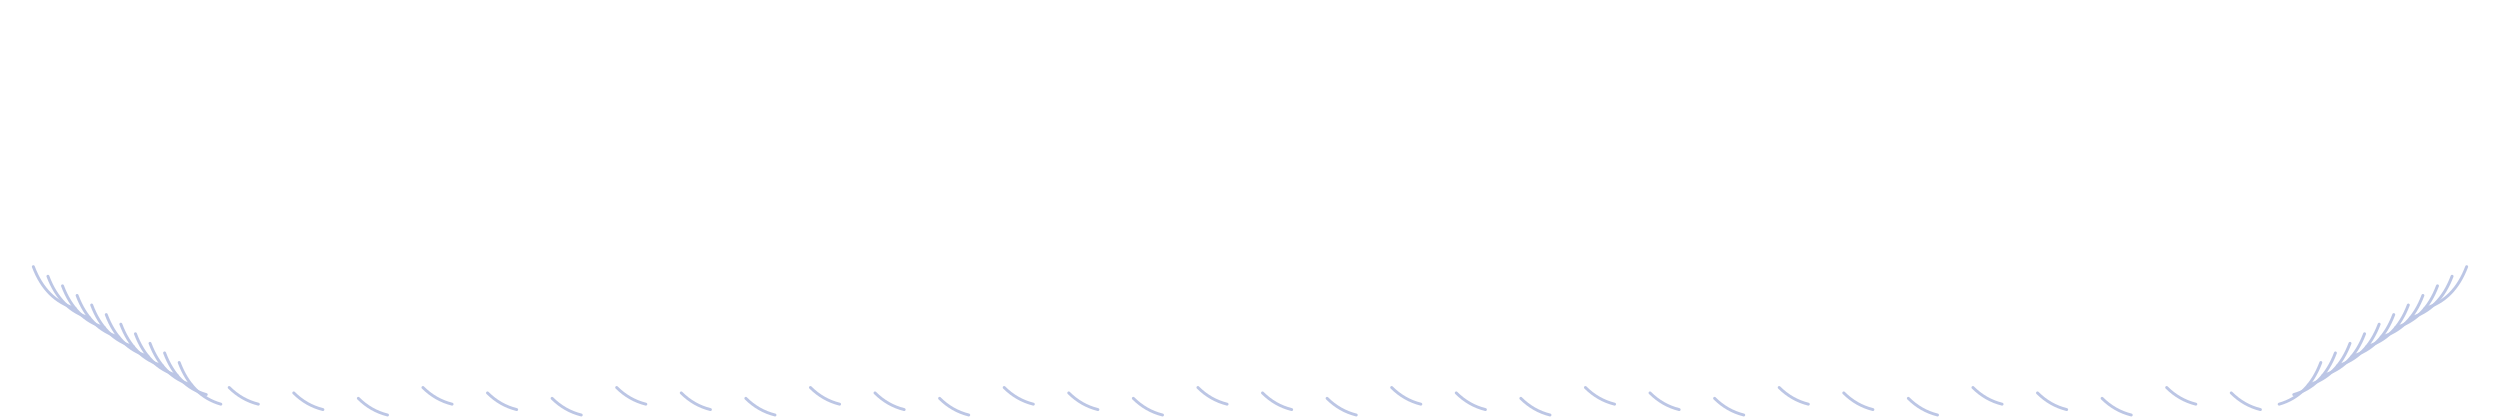
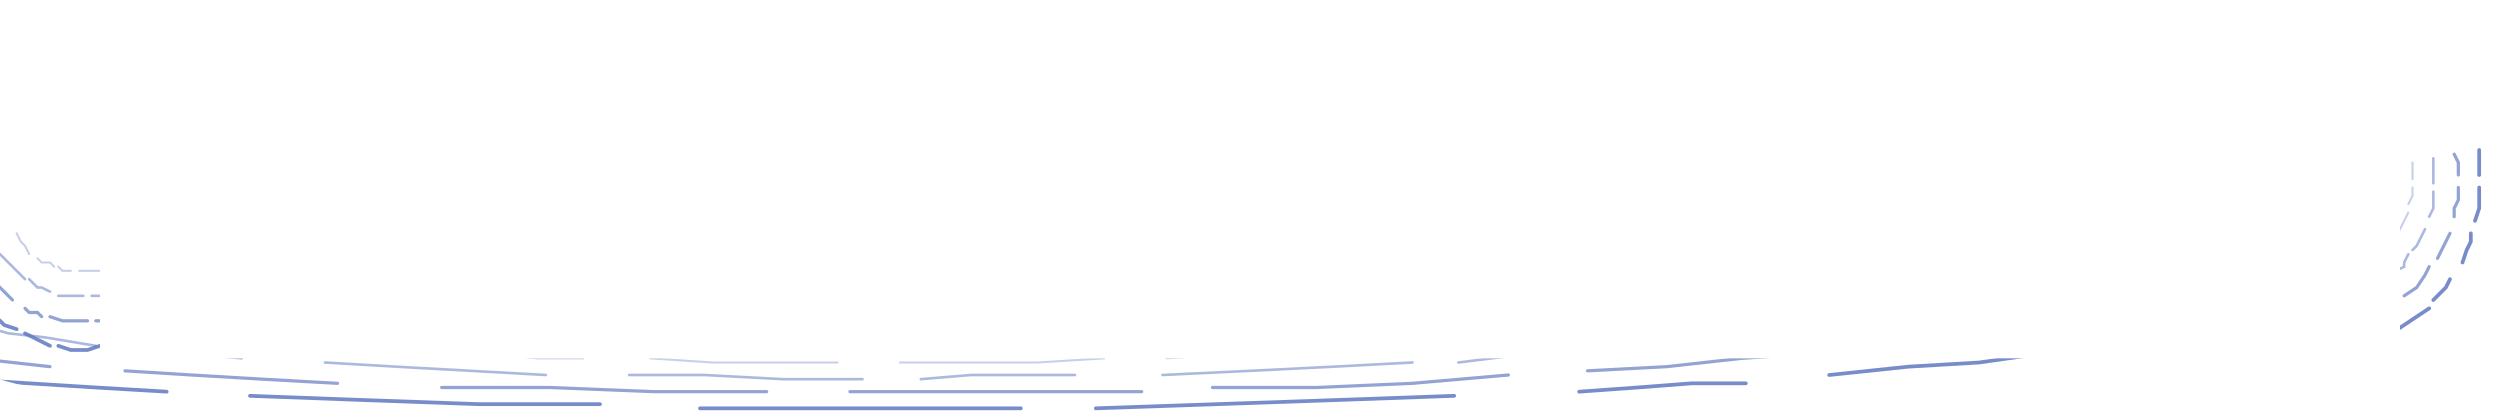
<svg xmlns="http://www.w3.org/2000/svg" viewBox="0 0 600 100" preserveAspectRatio="none">
-   <g fill="none" stroke="#5f78c0" stroke-width="0.7" stroke-linecap="round" opacity="0.42">
-     <path d="M 8.0 64.0 q 3 8 10 10" vector-effect="non-scaling-stroke" />
-     <path d="M 11.5 66.3 q 3 8 10 10" vector-effect="non-scaling-stroke" />
-     <path d="M 15.0 68.6 q 3 8 10 10" vector-effect="non-scaling-stroke" />
-     <path d="M 18.5 70.9 q 3 8 10 10" vector-effect="non-scaling-stroke" />
-     <path d="M 22.0 73.2 q 3 8 10 10" vector-effect="non-scaling-stroke" />
-     <path d="M 25.5 75.5 q 3 8 10 10" vector-effect="non-scaling-stroke" />
-     <path d="M 29.0 77.8 q 3 8 10 10" vector-effect="non-scaling-stroke" />
-     <path d="M 32.5 80.1 q 3 8 10 10" vector-effect="non-scaling-stroke" />
-     <path d="M 36.0 82.4 q 3 8 10 10" vector-effect="non-scaling-stroke" />
-     <path d="M 39.5 84.7 q 3 8 10 10" vector-effect="non-scaling-stroke" />
-     <path d="M 43.0 87.0 q 3 8 10 10" vector-effect="non-scaling-stroke" />
-     <path d="M 8.0 64.0 q 3 8 10 10" transform="translate(600 0) scale(-1 1)" vector-effect="non-scaling-stroke" />
-     <path d="M 11.5 66.3 q 3 8 10 10" transform="translate(600 0) scale(-1 1)" vector-effect="non-scaling-stroke" />
-     <path d="M 15.0 68.6 q 3 8 10 10" transform="translate(600 0) scale(-1 1)" vector-effect="non-scaling-stroke" />
-     <path d="M 18.5 70.9 q 3 8 10 10" transform="translate(600 0) scale(-1 1)" vector-effect="non-scaling-stroke" />
-     <path d="M 22.0 73.2 q 3 8 10 10" transform="translate(600 0) scale(-1 1)" vector-effect="non-scaling-stroke" />
-     <path d="M 25.5 75.5 q 3 8 10 10" transform="translate(600 0) scale(-1 1)" vector-effect="non-scaling-stroke" />
-     <path d="M 29.0 77.8 q 3 8 10 10" transform="translate(600 0) scale(-1 1)" vector-effect="non-scaling-stroke" />
-     <path d="M 32.5 80.1 q 3 8 10 10" transform="translate(600 0) scale(-1 1)" vector-effect="non-scaling-stroke" />
-     <path d="M 36.0 82.4 q 3 8 10 10" transform="translate(600 0) scale(-1 1)" vector-effect="non-scaling-stroke" />
-     <path d="M 39.5 84.7 q 3 8 10 10" transform="translate(600 0) scale(-1 1)" vector-effect="non-scaling-stroke" />
-     <path d="M 43.0 87.0 q 3 8 10 10" transform="translate(600 0) scale(-1 1)" vector-effect="non-scaling-stroke" />
-     <path d="M 55.0 93.0 q 3 3 7 4" vector-effect="non-scaling-stroke" />
-     <path d="M 70.5 94.3 q 3 3 7 4" vector-effect="non-scaling-stroke" />
-     <path d="M 86.0 95.6 q 3 3 7 4" vector-effect="non-scaling-stroke" />
-     <path d="M 101.5 93.0 q 3 3 7 4" vector-effect="non-scaling-stroke" />
-     <path d="M 117.0 94.3 q 3 3 7 4" vector-effect="non-scaling-stroke" />
-     <path d="M 132.5 95.6 q 3 3 7 4" vector-effect="non-scaling-stroke" />
-     <path d="M 148.0 93.0 q 3 3 7 4" vector-effect="non-scaling-stroke" />
-     <path d="M 163.5 94.3 q 3 3 7 4" vector-effect="non-scaling-stroke" />
-     <path d="M 179.0 95.6 q 3 3 7 4" vector-effect="non-scaling-stroke" />
-     <path d="M 194.5 93.0 q 3 3 7 4" vector-effect="non-scaling-stroke" />
-     <path d="M 210.0 94.3 q 3 3 7 4" vector-effect="non-scaling-stroke" />
-     <path d="M 225.5 95.6 q 3 3 7 4" vector-effect="non-scaling-stroke" />
-     <path d="M 241.0 93.0 q 3 3 7 4" vector-effect="non-scaling-stroke" />
-     <path d="M 256.5 94.3 q 3 3 7 4" vector-effect="non-scaling-stroke" />
-     <path d="M 272.0 95.6 q 3 3 7 4" vector-effect="non-scaling-stroke" />
-     <path d="M 287.5 93.0 q 3 3 7 4" vector-effect="non-scaling-stroke" />
-     <path d="M 303.0 94.3 q 3 3 7 4" vector-effect="non-scaling-stroke" />
-     <path d="M 318.5 95.6 q 3 3 7 4" vector-effect="non-scaling-stroke" />
-     <path d="M 334.0 93.0 q 3 3 7 4" vector-effect="non-scaling-stroke" />
-     <path d="M 349.5 94.3 q 3 3 7 4" vector-effect="non-scaling-stroke" />
-     <path d="M 365.0 95.6 q 3 3 7 4" vector-effect="non-scaling-stroke" />
-     <path d="M 380.5 93.0 q 3 3 7 4" vector-effect="non-scaling-stroke" />
-     <path d="M 396.0 94.3 q 3 3 7 4" vector-effect="non-scaling-stroke" />
-     <path d="M 411.5 95.6 q 3 3 7 4" vector-effect="non-scaling-stroke" />
-     <path d="M 427.0 93.0 q 3 3 7 4" vector-effect="non-scaling-stroke" />
-     <path d="M 442.5 94.3 q 3 3 7 4" vector-effect="non-scaling-stroke" />
-     <path d="M 458.0 95.6 q 3 3 7 4" vector-effect="non-scaling-stroke" />
-     <path d="M 473.5 93.0 q 3 3 7 4" vector-effect="non-scaling-stroke" />
-     <path d="M 489.0 94.3 q 3 3 7 4" vector-effect="non-scaling-stroke" />
-     <path d="M 504.5 95.6 q 3 3 7 4" vector-effect="non-scaling-stroke" />
-     <path d="M 520.0 93.0 q 3 3 7 4" vector-effect="non-scaling-stroke" />
-     <path d="M 535.5 94.3 q 3 3 7 4" vector-effect="non-scaling-stroke" />
+   <defs>
+     <clipPath id="bar-edges">
+       <rect x="0" y="86" width="600" height="14" />
+       <rect x="0" y="20" width="24" height="80" />
+       <rect x="576" y="20" width="24" height="80" />
+     </clipPath>
+     <clipPath id="b0">
+       <ellipse cx="30" cy="62" rx="35" ry="40" />
+     </clipPath>
+     <clipPath id="b1">
+       <ellipse cx="570" cy="62" rx="35" ry="40" />
+     </clipPath>
+     <clipPath id="b2">
+       <ellipse cx="300" cy="85" rx="310" ry="24" />
+     </clipPath>
+   </defs>
+   <g clip-path="url(#bar-edges)">
+     <g clip-path="url(#b0)" fill="none" stroke="#5f78c0" stroke-linecap="round">
+       <path d="M39,39 39,40 39,42 39,43M39,45 39,46 39,48 38,49M38,51 37,52 37,53 36,54M36,56 34,57 33,59 32,61M30,62 28,63 27,64 25,64M24,65 22,65 20,65 19,65M17,65 16,65 15,65 14,64M13,64 12,63 10,63 9,62M7,61 6,59 5,58 4,56" stroke-width="0.50" opacity="0.35" vector-effect="non-scaling-stroke" />
+       <path d="M44,38 44,41 44,43 44,46M44,48 44,50 43,52 43,53M42,56 41,58 39,60 38,62M36,64 34,66 32,68 30,69M28,70 26,70 24,71 22,71M20,71 18,71 16,71 14,71M12,70 10,69 9,69 7,67M6,67 4,65 2,63 0,61M-2,58 -3,56 -3,54 -4,52" stroke-width="0.63" opacity="0.52" vector-effect="non-scaling-stroke" />
+       <path d="M49,37 50,40 50,44 50,47M49,50 48,54 47,57 46,60M44,63 43,65 41,67 39,69M37,71 35,72 33,74 31,75M28,76 27,77 25,77 23,77M21,77 18,77 15,77 12,76M10,76 9,75 7,75 6,74M3,72 2,71 0,69 -1,68M-3,66 -5,64 -6,61 -7,59" stroke-width="0.77" opacity="0.68" vector-effect="non-scaling-stroke" />
+       <path d="M55,36 55,40 55,44 55,48M54,51 54,54 53,57 52,60M51,62 49,65 48,68 46,71M44,73 42,75 40,76 38,78M34,80 32,81 30,82 27,83M24,83 21,84 17,84 14,83M12,83 10,82 8,81 6,80M4,79 1,78 -2,75 -5,73M-7,70 -8,68 -10,66 -11,64" stroke-width="0.90" opacity="0.85" vector-effect="non-scaling-stroke" />
+     </g>
+     <g clip-path="url(#b1)" fill="none" stroke="#5f78c0" stroke-linecap="round">
+       <path d="M579,39 579,40 579,42 579,43M579,45 579,46 579,47 578,49M578,51 577,53 576,55 575,57M574,59 572,60 571,61 569,62M567,63 566,64 565,64 564,65M563,65 561,65 559,65 557,65M555,65 553,64 552,64 551,63M549,62 547,60 546,59 545,58M544,56 543,55 542,53 542,52" stroke-width="0.50" opacity="0.35" vector-effect="non-scaling-stroke" />
+       <path d="M584,38 584,40 584,42 584,44M584,46 584,48 584,50 583,52M582,55 581,57 580,59 579,60M578,61 577,63 577,64 575,65M574,66 572,67 570,69 568,70M566,70 565,71 563,71 561,71M560,71 557,71 555,71 552,70M550,69 549,69 547,68 546,67M545,66 544,65 543,64 542,63M541,61 539,59 538,57 537,55" stroke-width="0.63" opacity="0.52" vector-effect="non-scaling-stroke" />
+       <path d="M589,37 590,39 590,41 590,42M590,45 590,48 589,50 589,52M588,56 587,58 586,60 585,62M583,64 582,66 580,69 577,71M575,72 573,74 570,75 567,76M564,77 562,77 560,77 558,77M556,77 554,77 553,77 551,76M549,75 547,74 545,73 543,72M540,70 538,68 536,65 535,63" stroke-width="0.77" opacity="0.68" vector-effect="non-scaling-stroke" />
+       <path d="M595,36 595,38 595,40 595,42M595,45 595,48 595,50 594,53M593,56 593,58 592,60 591,63M588,67 587,69 586,70 584,72M583,74 580,76 577,78 574,80M571,82 567,83 563,83 560,84M557,83 553,83 550,82 546,81M543,79 540,77 538,75 535,72M532,69 531,67 529,64 528,61" stroke-width="0.90" opacity="0.85" vector-effect="non-scaling-stroke" />
+     </g>
+     <g clip-path="url(#b2)" fill="none" stroke="#5f78c0" stroke-linecap="round">
+       <path d="M378,71 380,72 381,73 381,74M379,75 376,77 372,78 365,79M356,80 349,81 342,82 334,83M321,84 309,84 295,85 280,86M265,86 249,87 233,87 216,87M201,87 186,87 171,87 156,86M140,86 129,86 119,85 109,85M93,84 80,83 69,82 59,81" stroke-width="0.50" opacity="0.35" vector-effect="non-scaling-stroke" />
+       <path d="M425,71 428,72 428,74 426,76M421,78 416,79 408,81 399,82M393,83 380,84 366,85 350,87M339,87 320,88 300,89 279,90M258,90 246,90 233,90 221,91M207,91 188,91 169,90 151,90M131,90 113,89 95,88 78,87M58,86 48,85 38,85 29,84M23,83 11,81 2,80 -5,78" stroke-width="0.63" opacity="0.52" vector-effect="non-scaling-stroke" />
+       <path d="M472,70 475,72 476,74 474,76M471,77 466,79 458,81 447,83M433,85 418,86 400,88 381,89M362,90 339,92 316,93 291,93M274,94 251,94 228,94 204,94M184,94 157,94 132,93 106,93M81,92 63,91 46,90 30,89M12,88 3,87 -6,86 -15,85M-23,84 -34,83 -43,81 -50,80" stroke-width="0.77" opacity="0.68" vector-effect="non-scaling-stroke" />
+       <path d="M518,69 522,72 523,74 521,76M516,79 512,80 506,81 499,83M489,85 475,87 458,88 439,90M419,92 406,92 393,93 379,94M349,95 321,96 292,97 263,98M245,98 219,98 194,98 168,98M144,97 115,97 87,96 60,95M40,94 23,93 7,92 -9,91M-28,90 -48,88 -66,86 -81,84" stroke-width="0.90" opacity="0.85" vector-effect="non-scaling-stroke" />
+     </g>
  </g>
</svg>
